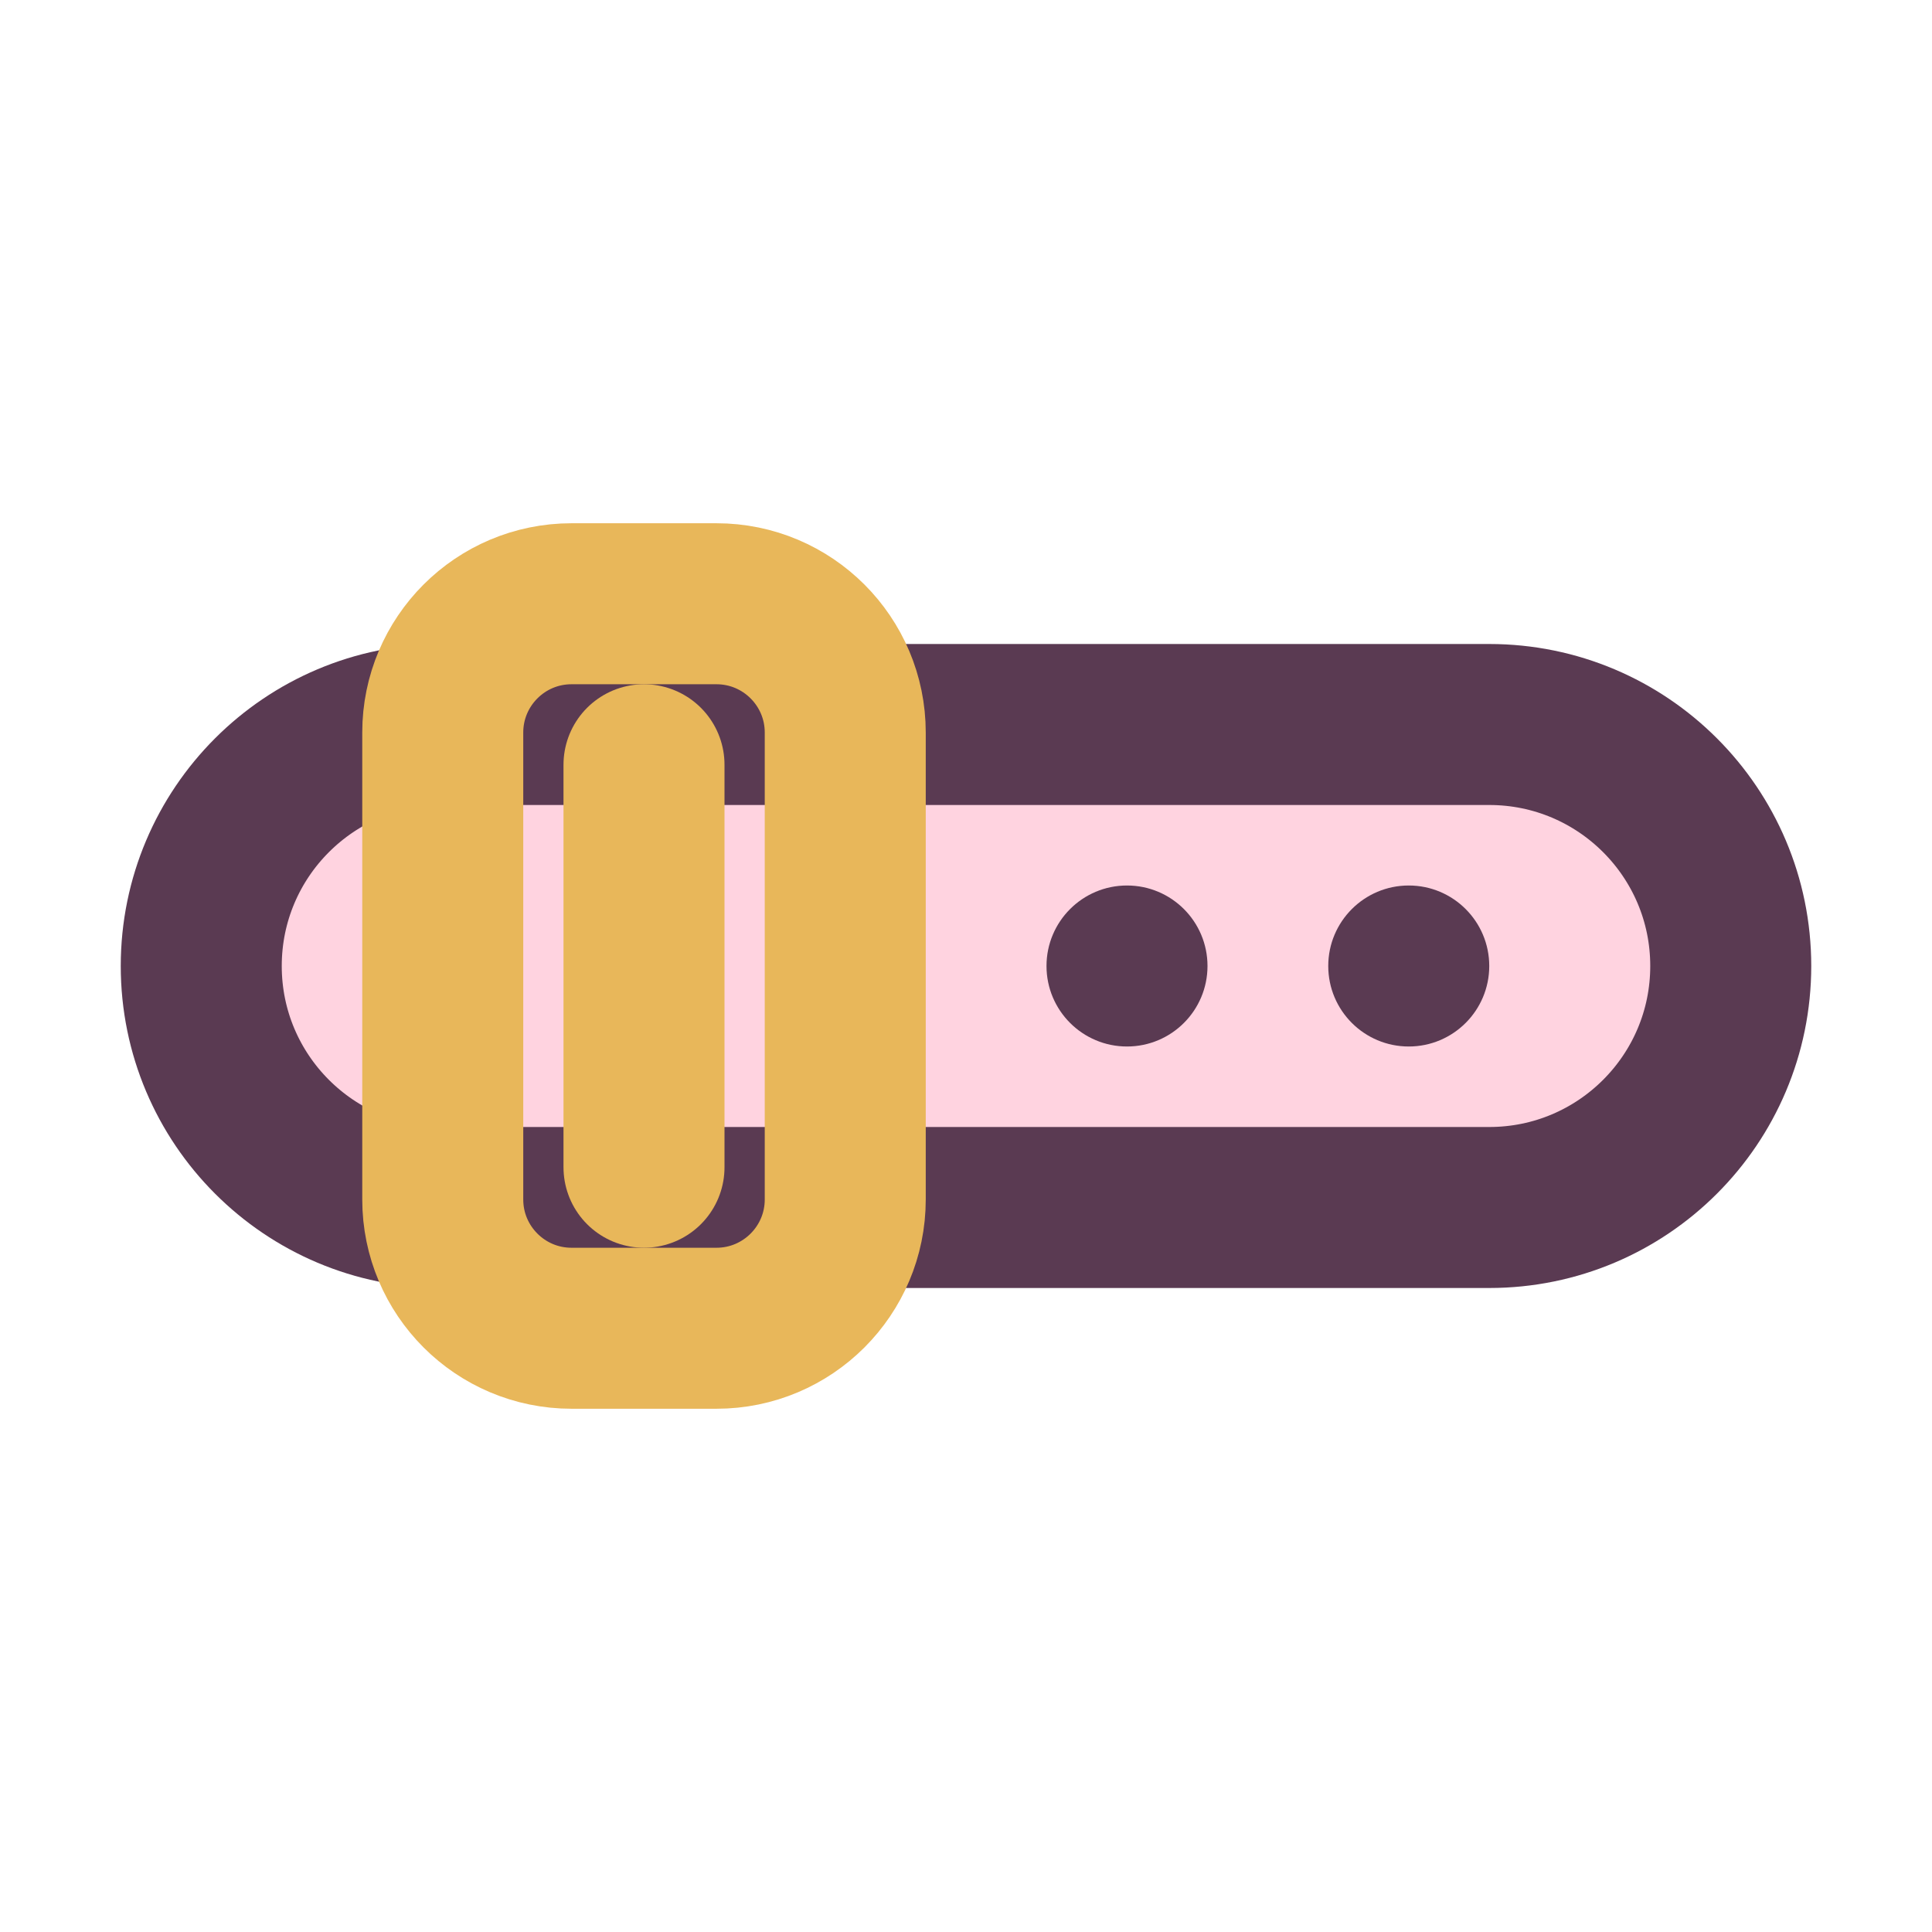
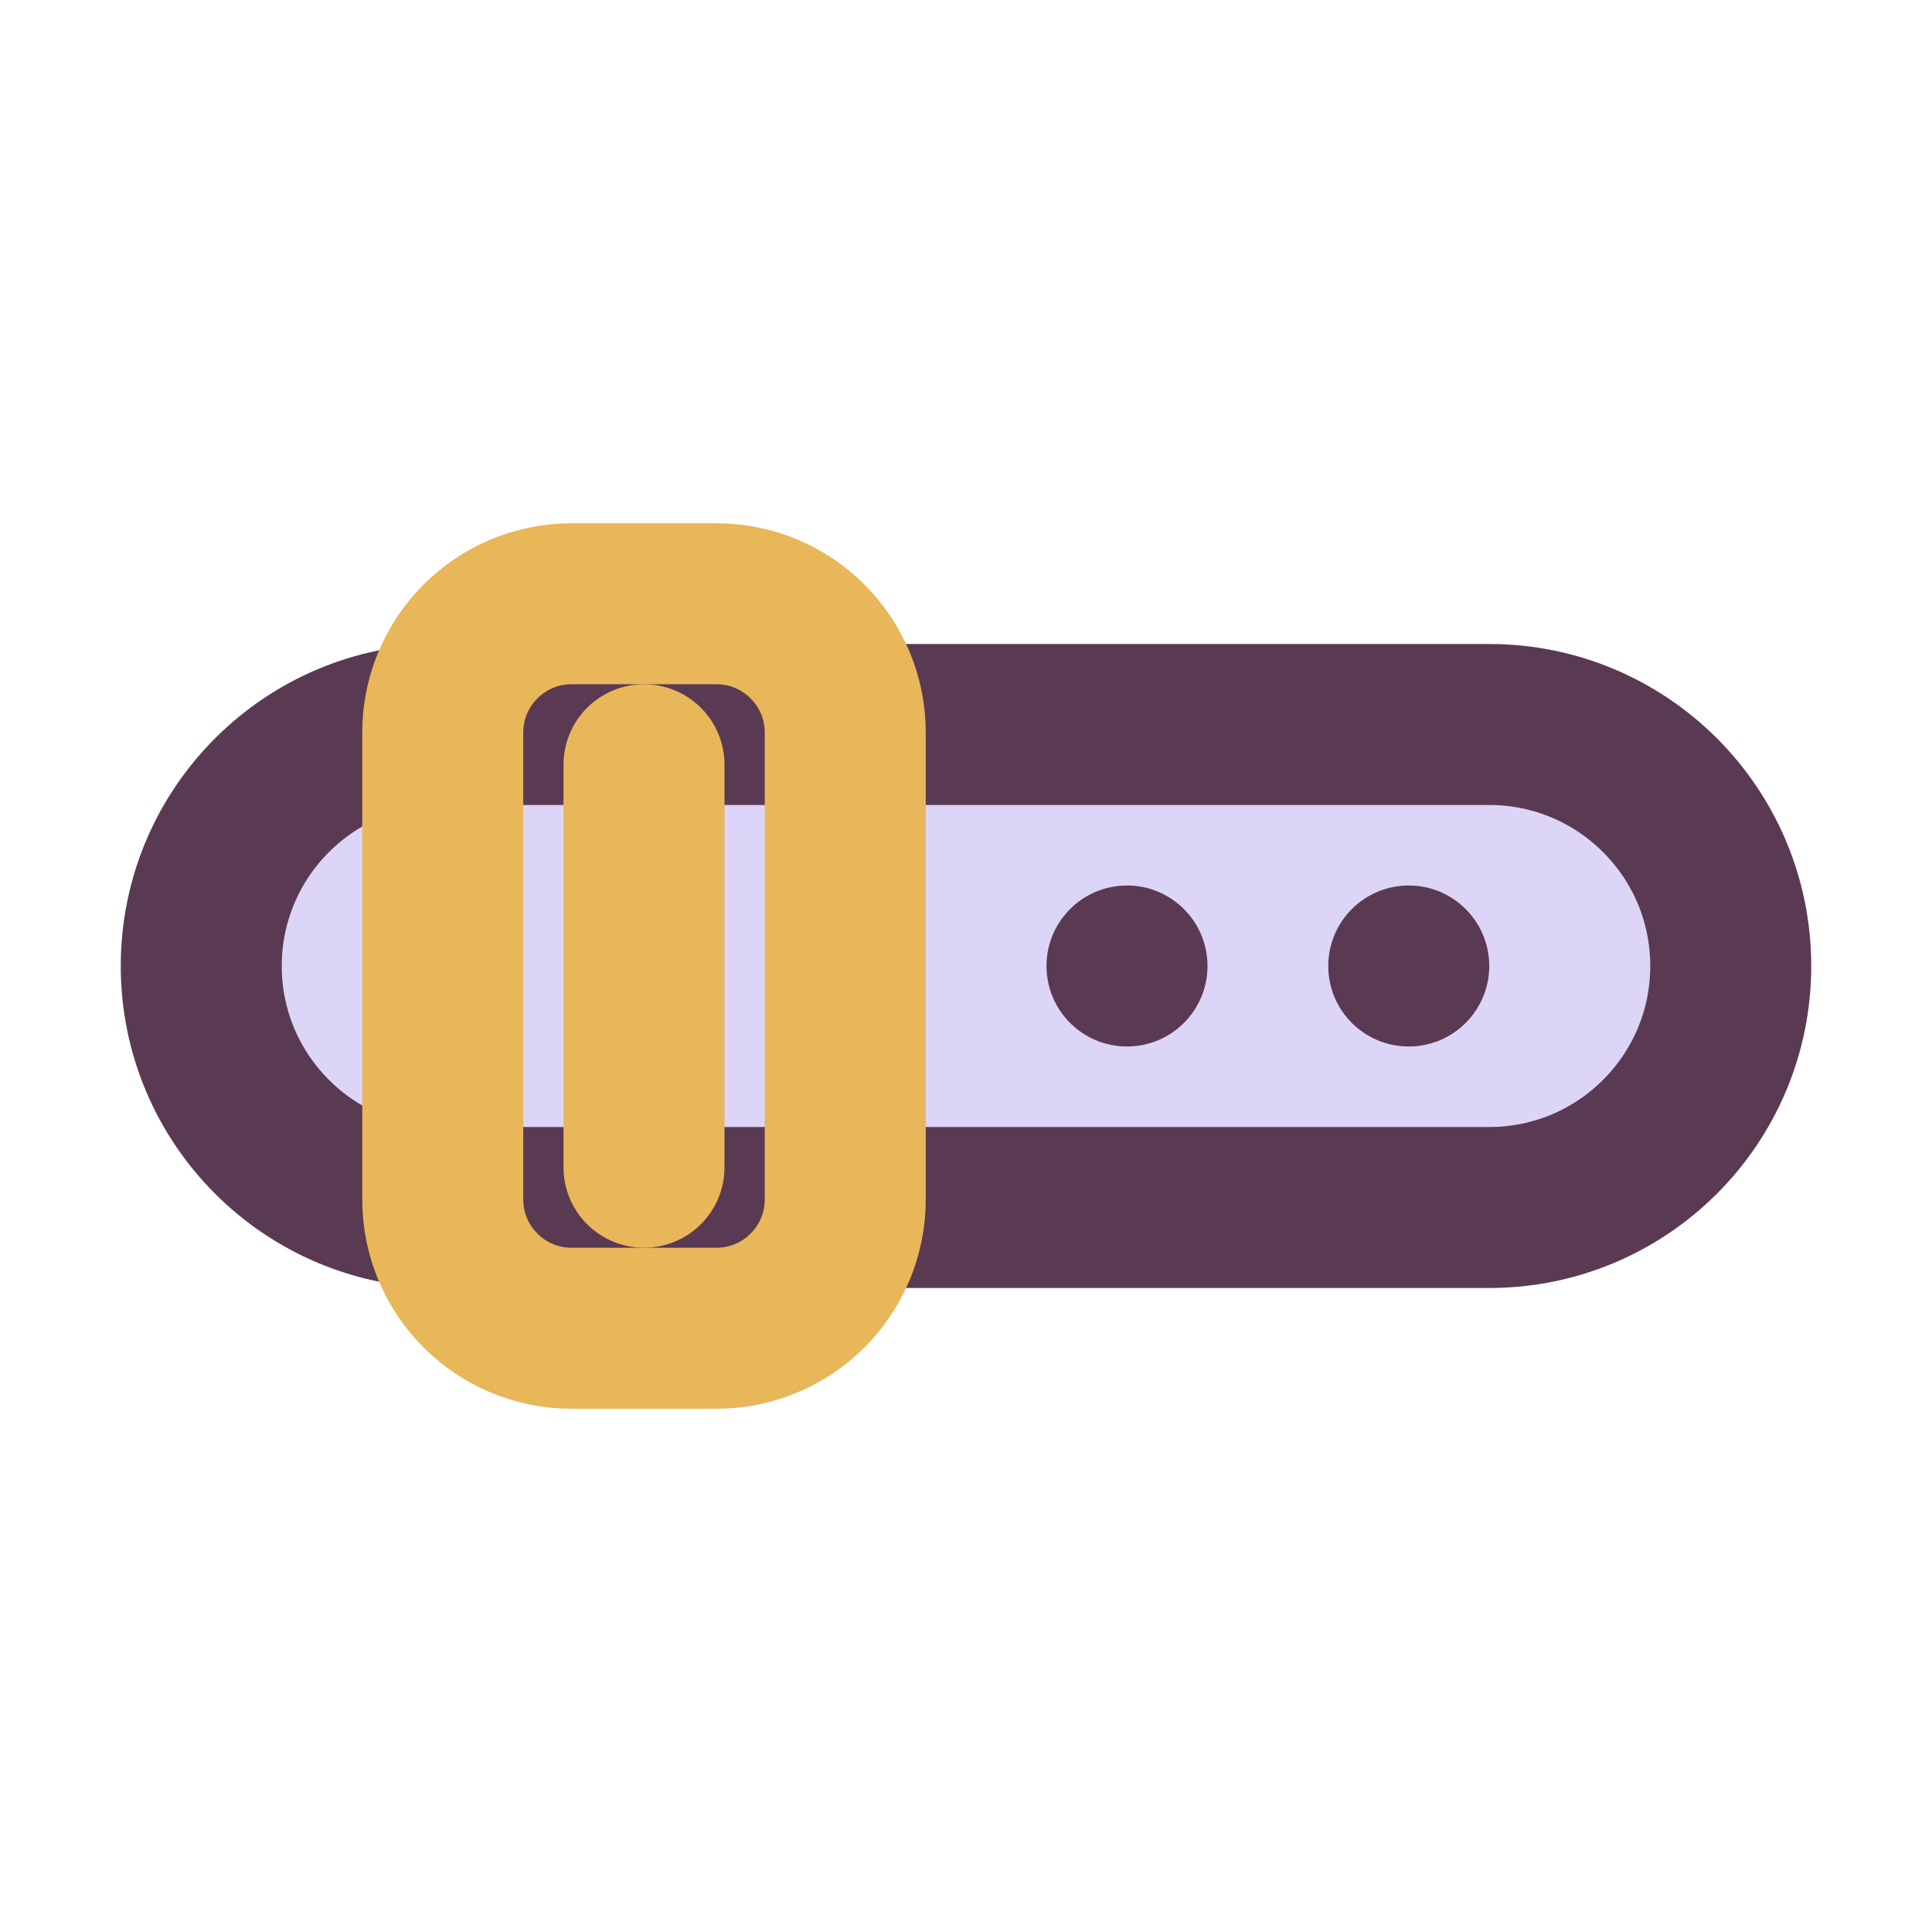
<svg xmlns="http://www.w3.org/2000/svg" viewBox="0 0 24 24" width="48" height="48">
-   <rect fill="#ffd3e0" x="2.5" y="9" width="19" height="6" rx="3" />
+   <rect fill="#ddd5f7" x="2.5" y="9" width="19" height="6" rx="3" />
  <rect fill="none" stroke="#5a3a52" stroke-width="2" x="2.5" y="9" width="19" height="6" rx="3" />
  <rect fill="none" stroke="#e8b75a" stroke-width="2" x="5.5" y="7.5" width="5" height="9" rx="1.6" />
  <path stroke="#e8b75a" stroke-width="2" stroke-linecap="round" d="M8 9.5v5" />
  <circle fill="#5a3a52" cx="14" cy="12" r="1" />
  <circle fill="#5a3a52" cx="17.5" cy="12" r="1" />
</svg>
